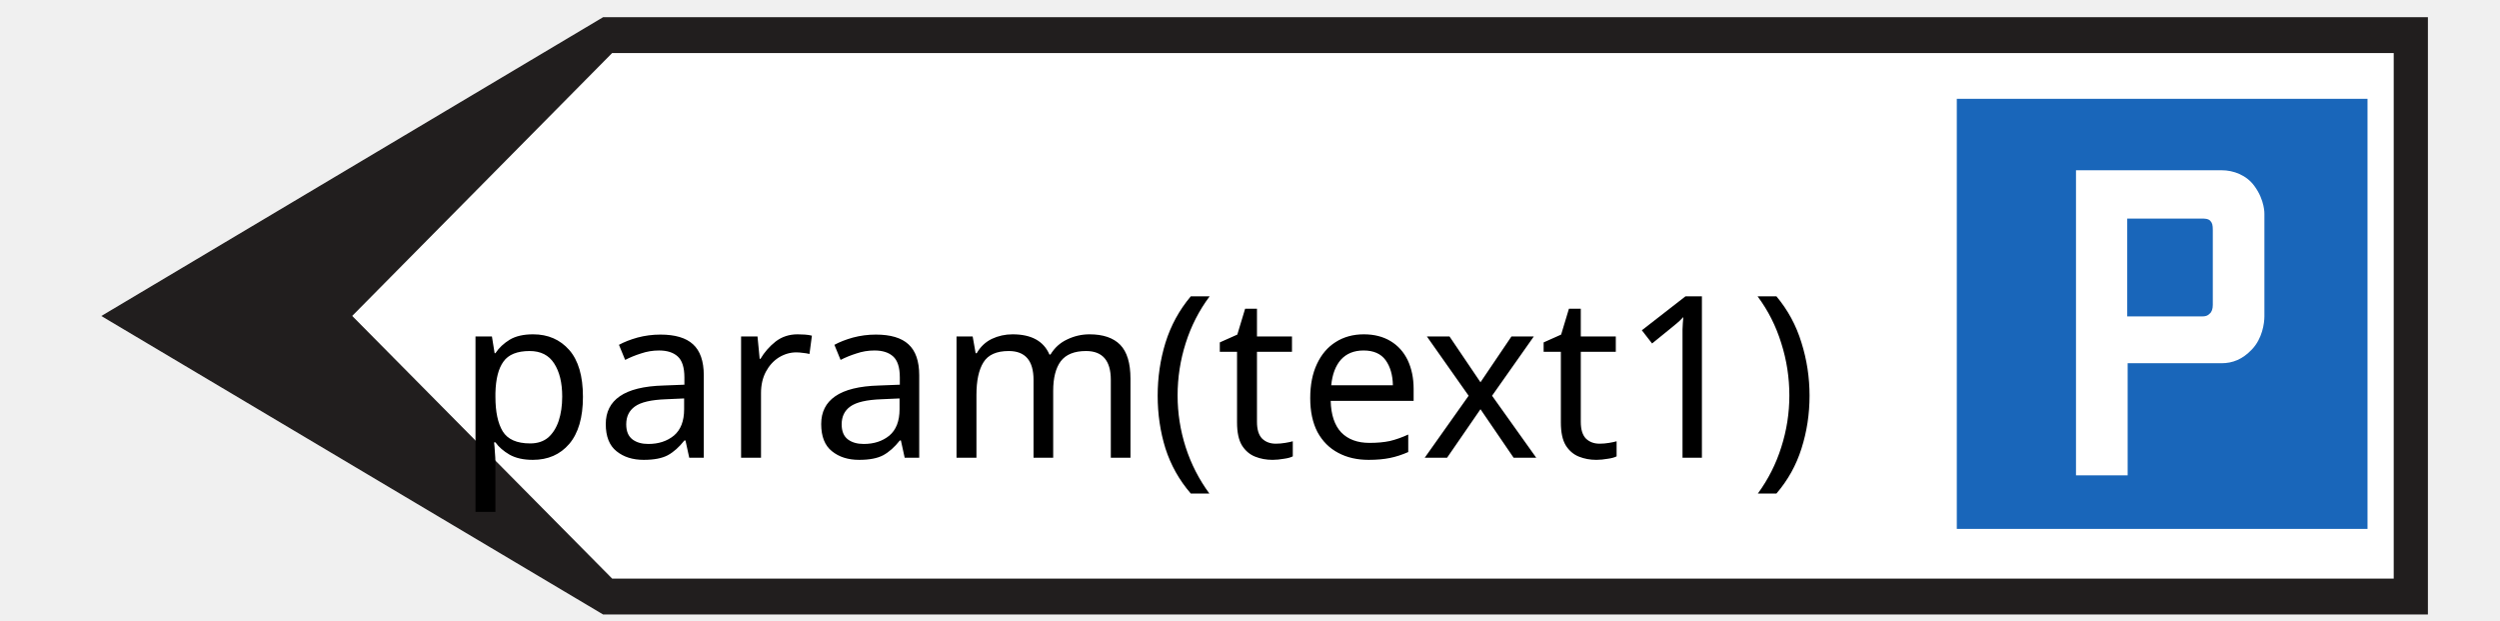
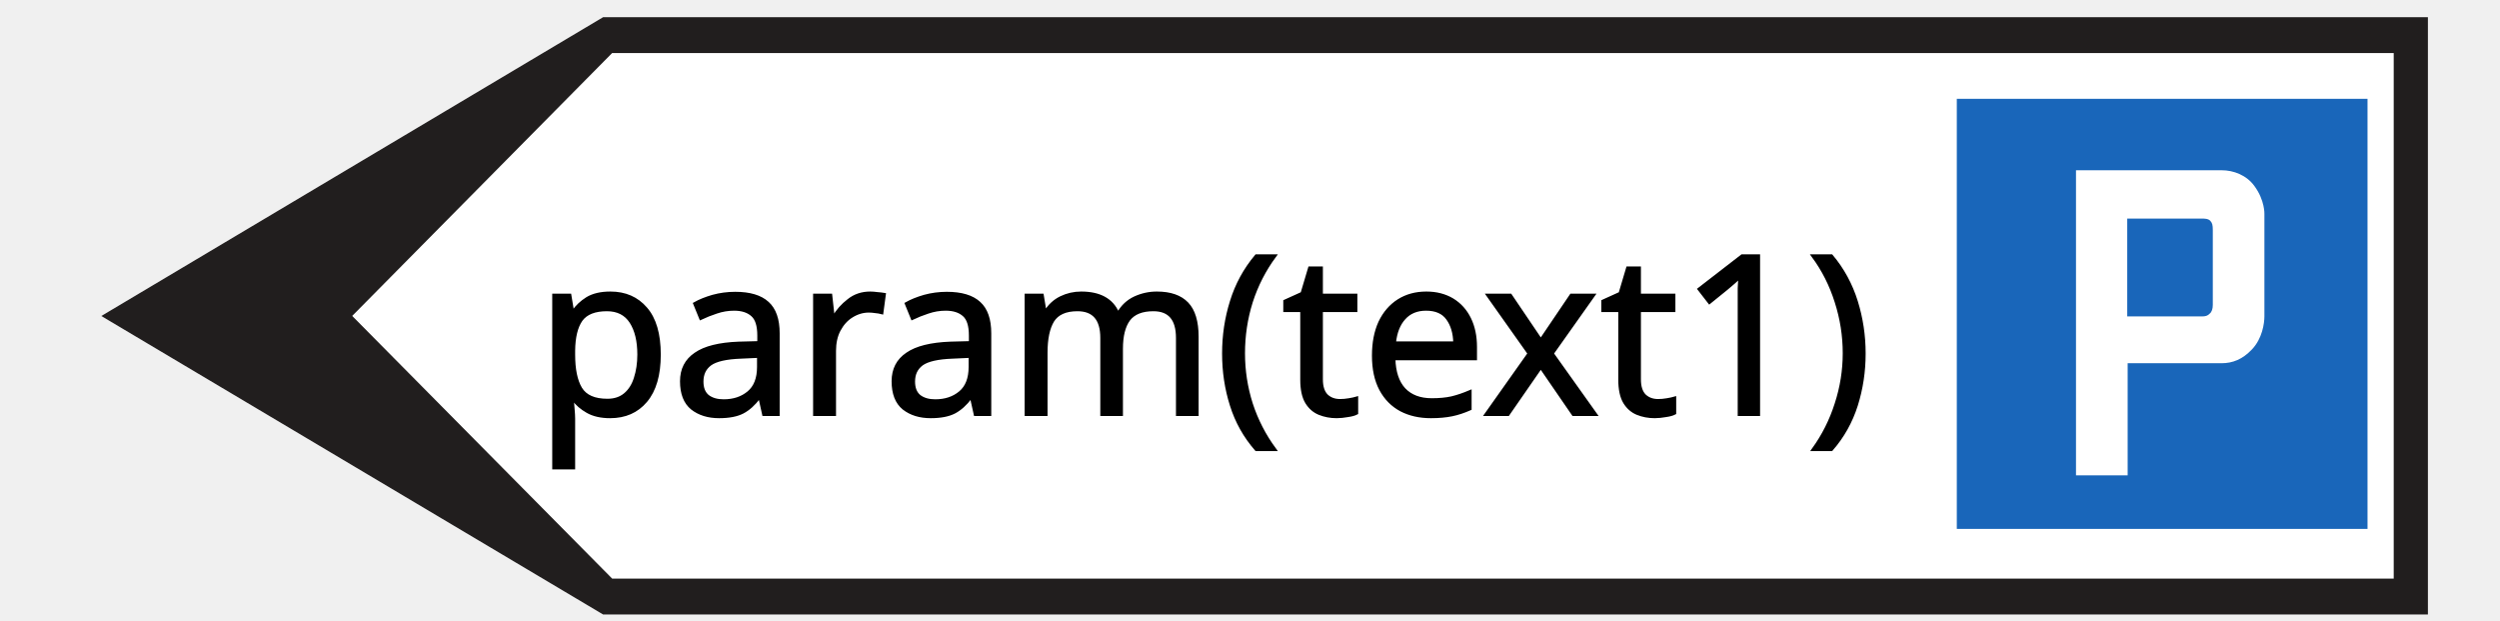
<svg xmlns="http://www.w3.org/2000/svg" width="145" height="36" version="1.1" id="svg1476">
  <defs id="defs1480" />
  <g id="g1462" transform="matrix(-0.1727588,0,0,0.1727588,141.0023,0.9466982)">
    <rect fill="#ffffff" opacity="0" id="canvas_background" height="202" width="786" y="-1" x="-1" />
    <g display="none" overflow="visible" y="0" x="0" height="100%" width="100%" id="canvasGrid">
      <rect fill="url(#gridpattern)" stroke-width="0" y="0" x="0" height="100%" width="100%" id="rect1459" />
    </g>
  </g>
  <path fill="#211e1e" fill-rule="nonzero" id="svg_14" d="M 140.875,35.639 H 34.994 L 5.878,18.328 34.994,0.998 H 140.875 V 35.639" style="stroke-width:0.173" />
  <path fill="#ffffff" fill-rule="nonzero" id="svg_13" d="M 138.891,33.557 H 35.519 L 20.436,18.324 35.519,3.076 H 138.891 V 33.557" style="stroke-width:0.173" />
  <g id="g10054" transform="translate(107.6409,-55.42204)">
    <path fill="#1966ba" fill-rule="nonzero" id="svg_12" d="M 5.899,61.154 H 29.73 V 86.098 H 5.899 V 61.154" style="stroke-width:0.173" />
    <path fill="#ffffff" fill-rule="nonzero" id="svg_11" d="M 15.814,82.99 H 12.815 V 65.297 h 8.448 c 0.697,0 1.452,0.286 1.908,0.92 0.609,0.829 0.576,1.619 0.576,1.619 v 5.927 c 0,0.412 -0.12,1.298 -0.73,1.932 -0.544,0.573 -1.12,0.794 -1.755,0.794 h -5.45 v 6.5" style="stroke-width:0.173" />
    <path fill="#1966ba" fill-rule="nonzero" id="svg_10" d="m 15.788,73.775 v -5.675 h 4.301 c 0.182,0 0.39,0 0.514,0.126 0.12,0.126 0.15,0.252 0.15,0.538 v 4.346 c 0,0.218 -0.058,0.409 -0.182,0.504 -0.12,0.126 -0.241,0.16 -0.452,0.16 h -4.33" style="stroke-width:0.173" />
  </g>
-   <text xml:space="default" dominant-baseline="middle" text-anchor="left" font-family="sans-serif" font-size="13.104px" id="svg_12-1" y="22" x="26.479" stroke-width="0" stroke="#000000" fill="#000000">param(text1)</text>
+   <text xml:space="default" dominant-baseline="middle" text-anchor="middle" font-family="sans-serif" font-size="12.87px" id="svg_50" y="19.57" x="69.86" stroke-width="0" stroke="#ffffff" fill="#ffffff" style="stroke-width:0.189;stroke-miterlimit:4;stroke-dasharray:none">
+     <tspan style="fill:#000000;fill-opacity:1;stroke:#000000;stroke-width:0.189;stroke-miterlimit:4;stroke-dasharray:none;stroke-opacity:1" id="tspan16486">param(text1)</tspan>
+   </text>
</svg>
